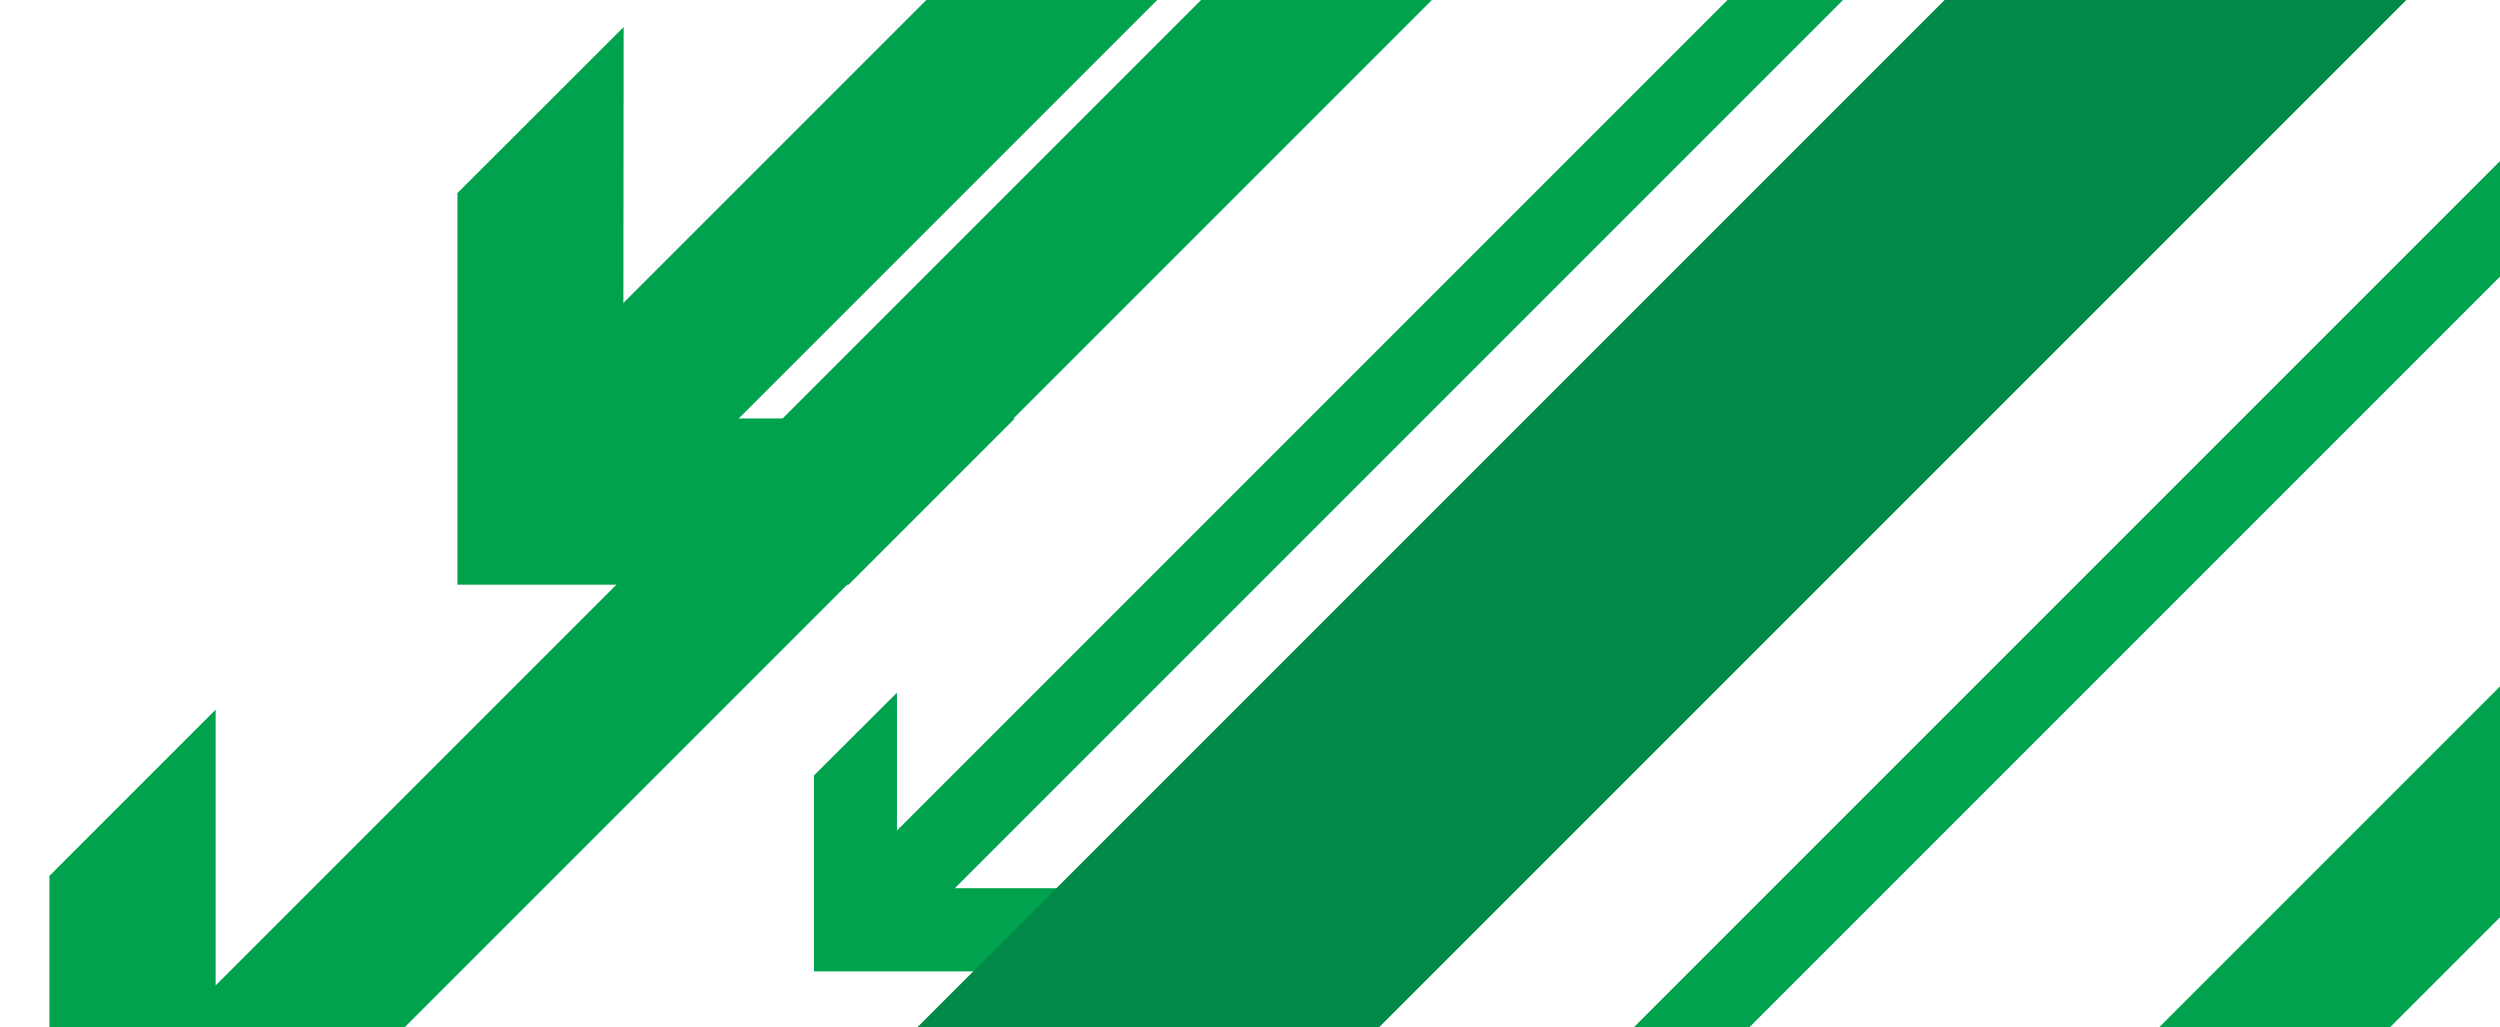
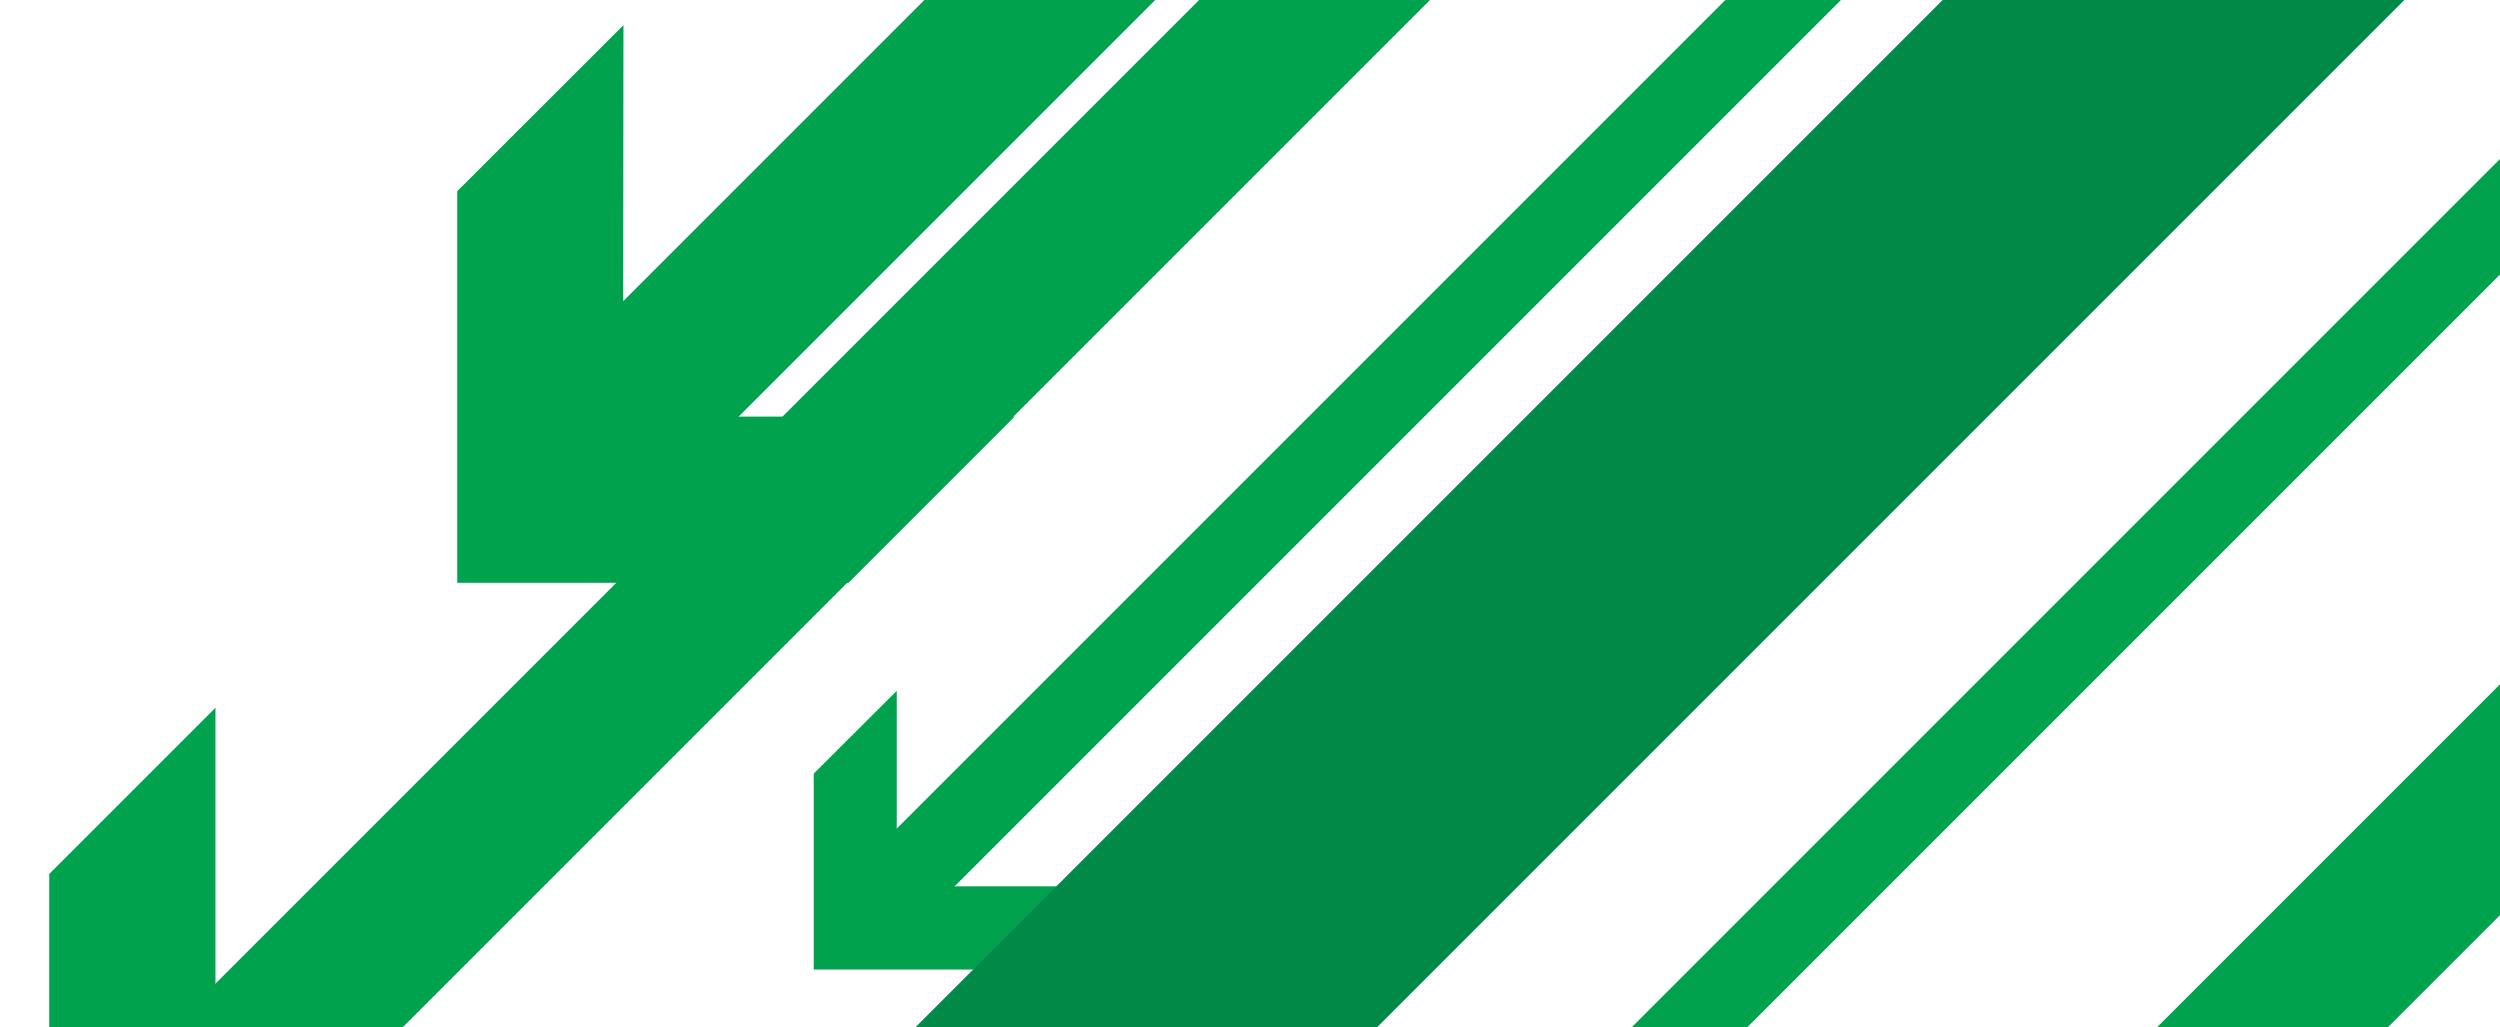
- <svg xmlns="http://www.w3.org/2000/svg" xmlns:xlink="http://www.w3.org/1999/xlink" version="1.1" x="0px" y="0px" viewBox="198.9 -191 1340.1 550" style="enable-background:new 198.9 -191 1340.1 550;" xml:space="preserve">
+ <svg xmlns="http://www.w3.org/2000/svg" xmlns:xlink="http://www.w3.org/1999/xlink" version="1.1" id="Layer_1" x="0px" y="0px" viewBox="445 -18 1340.1 550" style="enable-background:new 445 -18 1340.1 550;" xml:space="preserve">
  <style type="text/css">
	.st0{clip-path:url(#SVGID_2_);}
	.st1{fill:#00A24E;}
	.st2{fill:#008947;}
</style>
  <g id="Layer_2">
</g>
-   <g id="Layer_1">
-     <g>
-       <g>
-         <defs>
-           <rect id="SVGID_1_" x="79.3" y="-473.9" width="1694" height="1569.8" />
-         </defs>
-         <clipPath id="SVGID_2_">
-           <use xlink:href="#SVGID_1_" style="overflow:visible;" />
-         </clipPath>
-         <g id="XMLID_6550_" class="st0">
-           <g id="XMLID_6557_">
-             <rect x="1219.3" y="-1749.5" transform="matrix(0.7071 0.7071 -0.7071 0.7071 -122.6392 -1097.223)" class="st1" width="87.5" height="2105.7" />
-             <g id="XMLID_6558_">
-               <polygon id="XMLID_6559_" class="st1" points="533.2,-176.5 533,33.3 742.9,33.3 653.8,122.4 444.1,122.4 444.1,-87.5               " />
-             </g>
-           </g>
-         </g>
-         <g id="XMLID_6549_" class="st0">
-           <g id="XMLID_2963_">
-             <rect x="1395" y="-1504.9" transform="matrix(0.7071 0.7071 -0.7071 0.7071 95.4243 -1134.334)" class="st1" width="43.8" height="2105.7" />
-             <g id="XMLID_2964_">
-               <polygon id="XMLID_2965_" class="st1" points="679.7,180.3 679.7,285.1 784.5,285.1 740.1,329.7 635.2,329.7 635.2,224.7               " />
-             </g>
-           </g>
-         </g>
-         <g id="XMLID_6548_" class="st0">
-           <g id="XMLID_6551_">
-             <rect x="1336.8" y="-2029.6" transform="matrix(0.7072 0.707 -0.707 0.7072 -292.7238 -1246.672)" class="st1" width="43.8" height="2105.7" />
-             <g id="XMLID_6552_">
-               <polygon id="XMLID_6553_" class="st1" points="621.6,-344.4 621.6,-239.5 726.4,-239.5 682,-194.9 577,-194.9 577,-299.9               " />
-             </g>
-           </g>
-         </g>
-         <g id="XMLID_6547_" class="st0">
-           <g id="XMLID_2968_">
-             <rect x="1472" y="-1081.5" transform="matrix(0.7071 0.7071 -0.7071 0.7071 417.3372 -1064.693)" class="st1" width="43.8" height="2105.9" />
-             <g id="XMLID_2969_">
-               <polygon id="XMLID_2970_" class="st1" points="756.7,603.8 756.7,708.6 861.5,708.6 817.1,753.1 712.1,753.1 712.1,648.2               " />
-             </g>
-           </g>
-         </g>
-         <g id="XMLID_6545_" class="st0">
-           <g id="XMLID_2978_">
-             <rect x="1606.4" y="-925.2" transform="matrix(0.7071 0.7071 -0.7071 0.7071 573.6125 -1129.424)" class="st1" width="87.5" height="2105.9" />
-             <g id="XMLID_2980_">
-               <polygon id="XMLID_2981_" class="st1" points="920.3,647.7 920.1,857.7 1130,857.5 1041.1,946.6 831.2,946.6 831.2,736.8               " />
-             </g>
-           </g>
-         </g>
-         <g id="XMLID_6544_" class="st0">
-           <g id="XMLID_2973_">
-             <rect x="1000.5" y="-1383.6" transform="matrix(0.7071 0.7071 -0.7071 0.7071 72.0784 -835.2643)" class="st1" width="87.5" height="2105.9" />
-             <g id="XMLID_2974_">
-               <polygon id="XMLID_2975_" class="st1" points="314.5,189.4 314.5,399.2 524.3,399.2 435.2,488.3 225.4,488.3 225.4,278.5               " />
-             </g>
-           </g>
+   <g>
+     <defs>
+       <rect id="SVGID_1_" x="325.3" y="-301.9" width="1694" height="1569.8" />
+     </defs>
+     <clipPath id="SVGID_2_">
+       <use xlink:href="#SVGID_1_" style="overflow:visible;" />
+     </clipPath>
+     <g id="XMLID_6550_" class="st0">
+       <g id="XMLID_6557_">
+         <rect x="1465.3" y="-1577.6" transform="matrix(-0.7071 -0.7071 0.7071 -0.7071 2947.169 171.3139)" class="st1" width="87.5" height="2105.7" />
+         <g id="XMLID_6558_">
+           <polygon id="XMLID_6559_" class="st1" points="779.2,-4.5 779,205.3 988.9,205.3 899.8,294.4 690.1,294.4 690.1,84.5     " />
        </g>
      </g>
-       <g id="XMLID_6546_">
-         <g id="XMLID_2984_">
-           <rect x="885" y="-851.3" transform="matrix(0.7071 0.7071 -0.7071 0.7071 427.2963 -628.5665)" class="st2" width="175" height="2105.7" />
-           <g id="XMLID_2985_">
-             <polygon id="XMLID_2986_" class="st2" points="257.2,497.2 257.1,916.9 676.7,916.7 498.7,1094.8 79.1,1094.8 79.1,675.4             " />
-           </g>
+     </g>
+     <g id="XMLID_6549_" class="st0">
+       <g id="XMLID_2963_">
+         <rect x="1641.1" y="-1332.9" transform="matrix(-0.7071 -0.7071 0.7071 -0.7071 3036.901 697.7488)" class="st1" width="43.8" height="2105.7" />
+         <g id="XMLID_2964_">
+           <polygon id="XMLID_2965_" class="st1" points="925.7,352.3 925.7,457.1 1030.5,457.1 986.1,501.7 881.2,501.7 881.2,396.7           " />
        </g>
+       </g>
+     </g>
+     <g id="XMLID_6548_" class="st0">
+       <g id="XMLID_6551_">
+         <rect x="1582.8" y="-1857.7" transform="matrix(-0.7072 -0.707 0.707 -0.7072 3308.593 -239.467)" class="st1" width="43.8" height="2105.7" />
+         <g id="XMLID_6552_">
+           <polygon id="XMLID_6553_" class="st1" points="867.6,-172.4 867.6,-67.5 972.4,-67.5 928,-22.9 823,-22.9 823,-127.9     " />
+         </g>
+       </g>
+     </g>
+     <g id="XMLID_6547_" class="st0">
+       <g id="XMLID_2968_">
+         <rect x="1718" y="-909.5" transform="matrix(-0.7071 -0.7071 0.7071 -0.7071 2868.691 1475.162)" class="st1" width="43.8" height="2105.9" />
+         <g id="XMLID_2969_">
+           <polygon id="XMLID_2970_" class="st1" points="1002.7,775.8 1002.7,880.6 1107.5,880.6 1063.1,925.1 958.1,925.1 958.1,820.2           " />
+         </g>
+       </g>
+     </g>
+     <g id="XMLID_6545_" class="st0">
+       <g id="XMLID_2978_">
+         <rect x="1852.4" y="-753.2" transform="matrix(-0.7071 -0.7071 0.7071 -0.7071 3024.907 1852.415)" class="st1" width="87.5" height="2105.9" />
+         <g id="XMLID_2980_">
+           <polygon id="XMLID_2981_" class="st1" points="1166.3,819.7 1166.1,1029.7 1376,1029.5 1287.1,1118.6 1077.2,1118.6       1077.2,908.8     " />
+         </g>
+       </g>
+     </g>
+     <g id="XMLID_6544_" class="st0">
+       <g id="XMLID_2973_">
+         <rect x="1246.5" y="-1211.6" transform="matrix(-0.7071 -0.7071 0.7071 -0.7071 2314.831 641.4789)" class="st1" width="87.5" height="2105.9" />
+         <g id="XMLID_2974_">
+           <polygon id="XMLID_2975_" class="st1" points="560.5,361.4 560.5,571.2 770.3,571.2 681.2,660.3 471.4,660.3 471.4,450.5           " />
+         </g>
+       </g>
+     </g>
+     <g id="XMLID_2984_" class="st0">
+       <rect x="1130.9" y="-679.2" transform="matrix(-0.7071 -0.7071 0.7071 -0.7071 1815.821 1499.346)" class="st2" width="175" height="2105.7" />
+       <g id="XMLID_2985_">
+         <polygon id="XMLID_2986_" class="st2" points="503.2,669.2 503.1,1088.9 922.7,1088.7 744.7,1266.8 325.1,1266.8 325.1,847.4         " />
      </g>
    </g>
  </g>
</svg>
